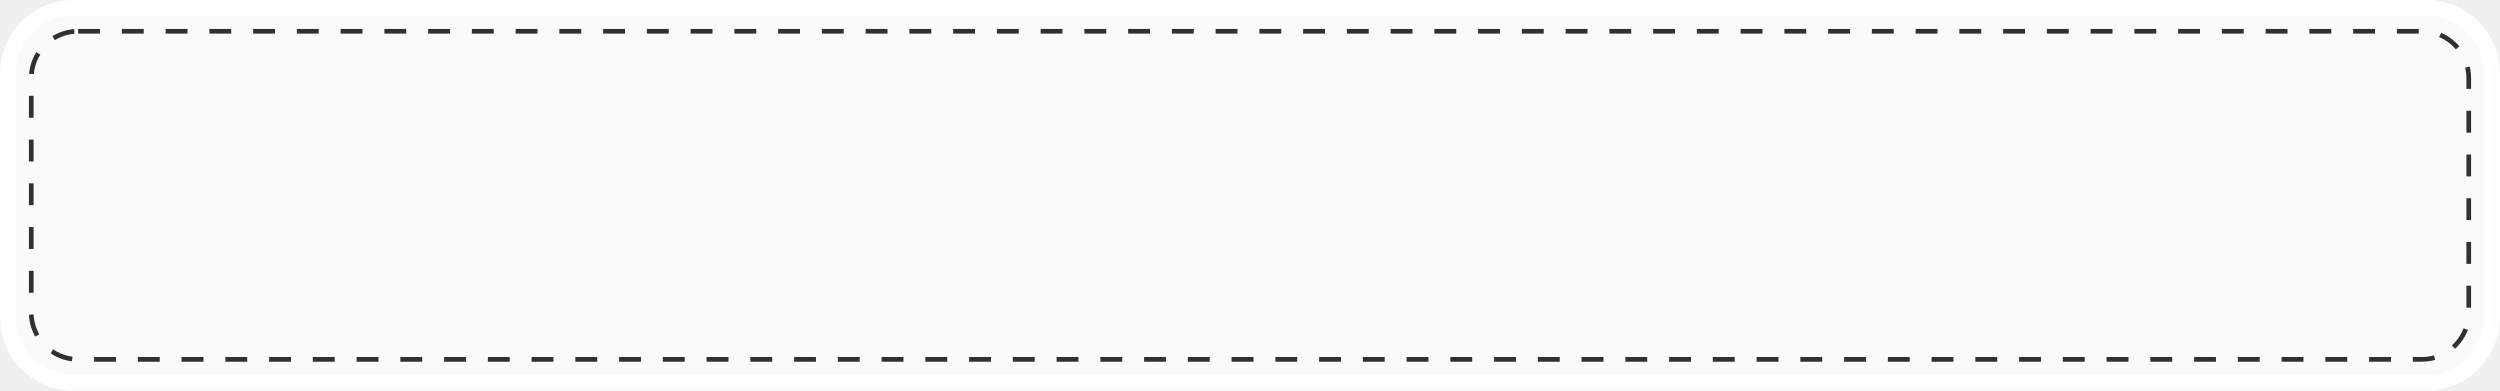
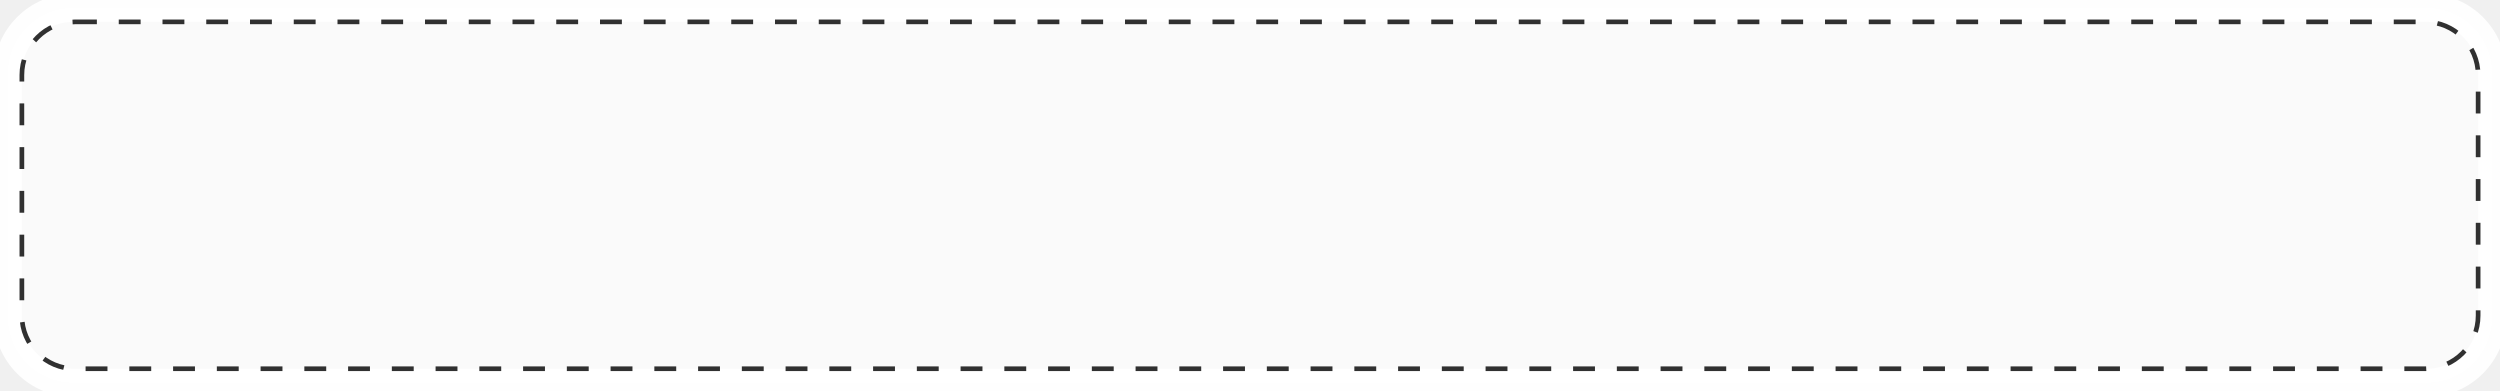
<svg xmlns="http://www.w3.org/2000/svg" width="1600" height="250" viewBox="0 0 1600 250">
-   <rect x="5" y="5" width="1590" height="240" rx="42" fill="#FFFFFF" fill-opacity=".68" stroke="#FFFFFF" stroke-opacity=".94" stroke-width="10" />
-   <rect x="20" y="20" width="1560" height="210" rx="30" fill="none" stroke="#111111" stroke-opacity=".86" stroke-width="3" stroke-dasharray="14 14" />
+   <rect x="5" y="5" width="1590" height="240" rx="42" fill="#FFFFFF" fill-opacity=".68" stroke="#FFFFFF" stroke-opacity=".94" stroke-width="18" />
+   <rect x="14" y="14" width="1572" height="222" rx="34" fill="none" stroke="#111111" stroke-opacity=".86" stroke-width="3" stroke-dasharray="14 14" />
</svg>
